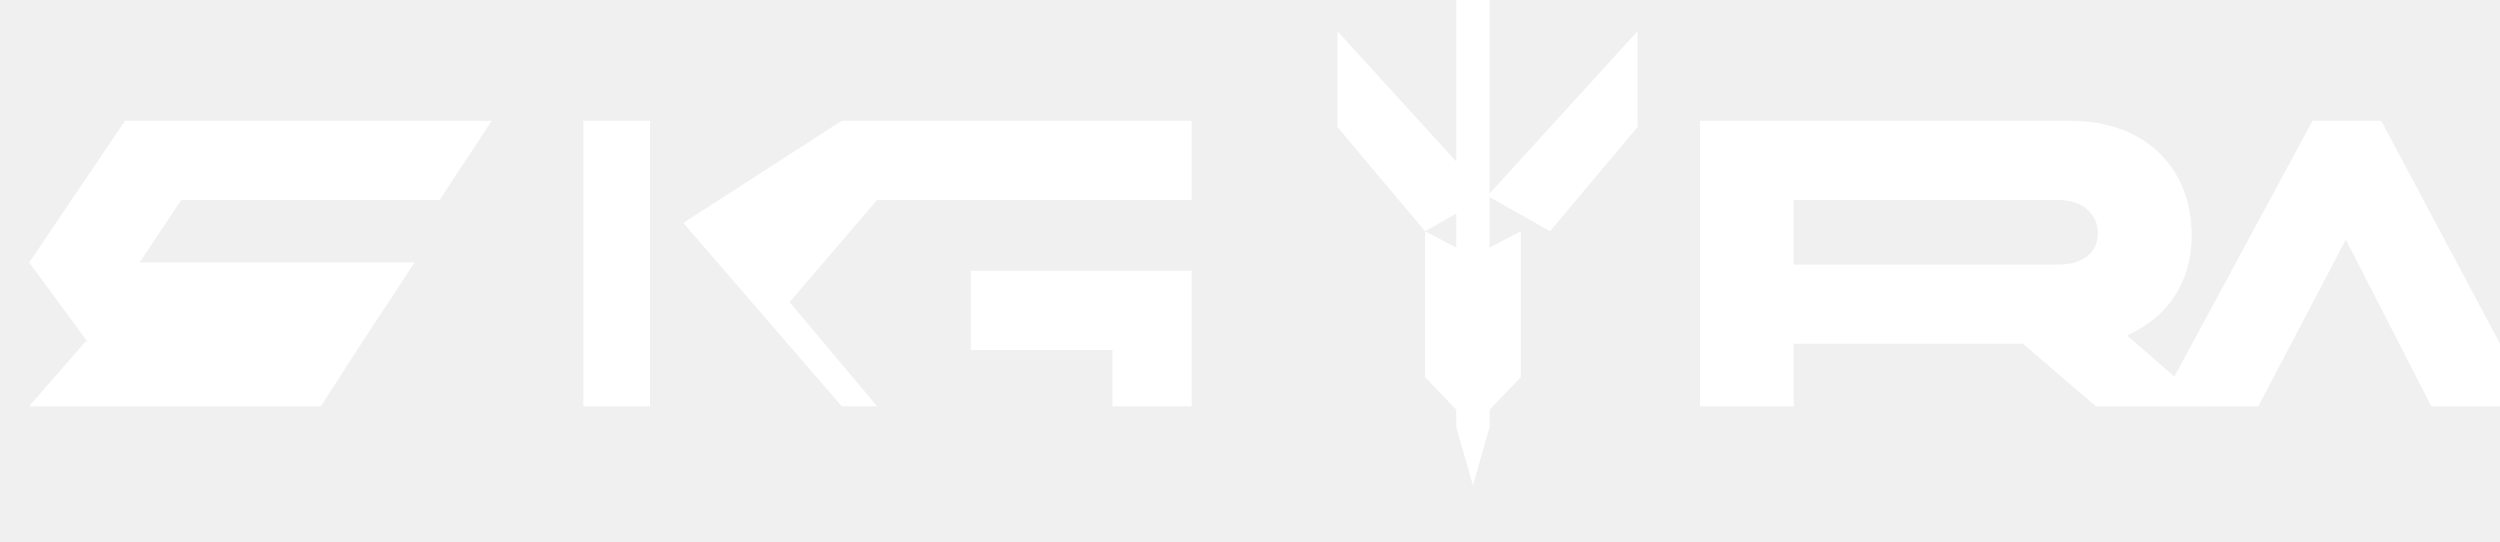
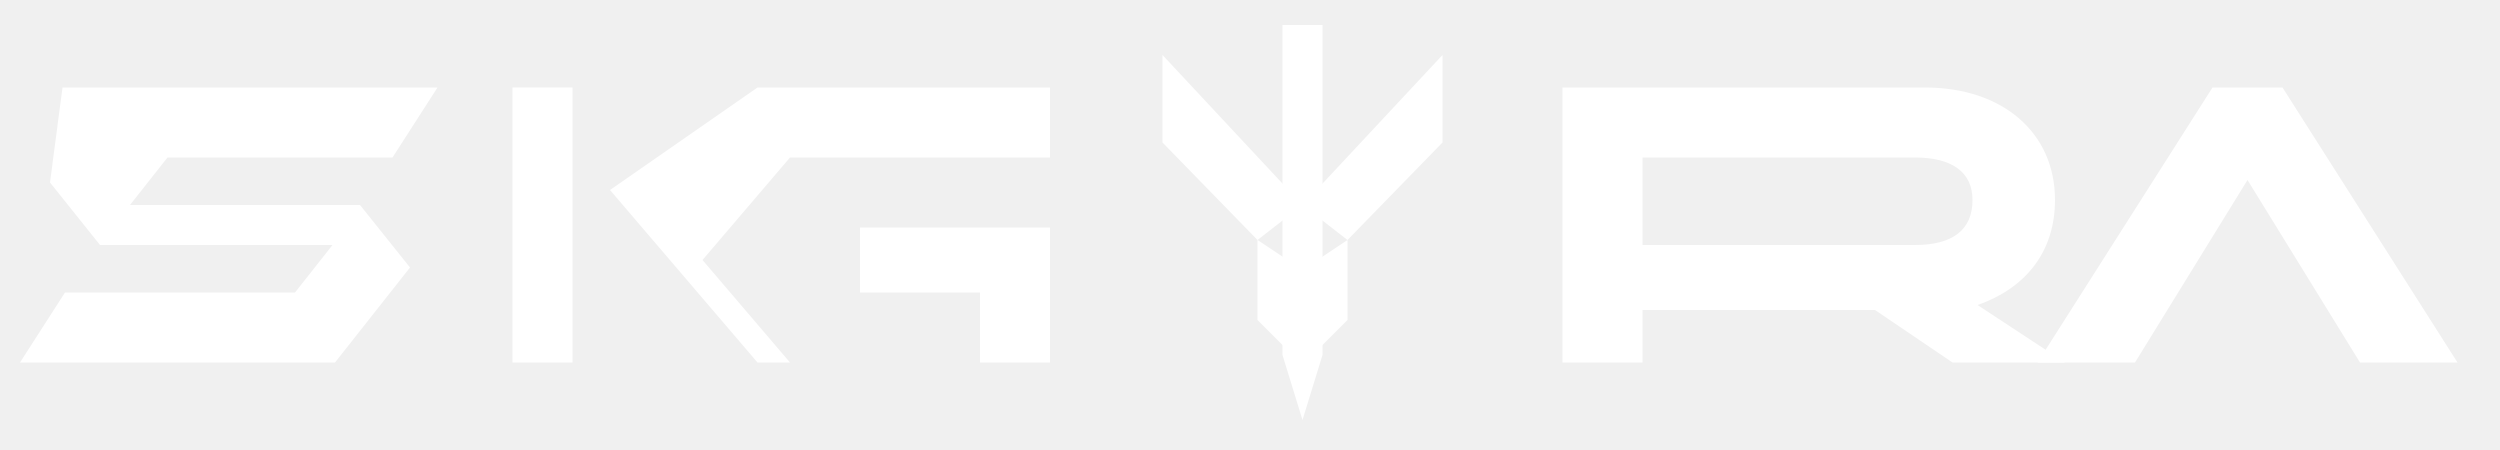
- <svg xmlns="http://www.w3.org/2000/svg" viewBox="0 0 1200 260" role="img" aria-labelledby="title">
-   <g fill="#fff">
-     <path d="M40 58h196l-25 38H87l-20 30h132l-25 38H42l-28-38 46-68Zm1 106h133l-20 31H14Z" />
-     <rect x="280" y="58" width="32" height="137" />
-     <path d="M374 58h198v38H421l-42 49 42 50h113v-27h-68v-38h106v65H404l-76-88 76-49Z" />
-     <path d="M642 15 714 94l-30 17-42-50Z" />
-     <path d="m786 15-72 79 30 17 42-50Z" />
-     <path d="M699 0h16v205l-8 28-8-28Z" />
-     <path d="m684 111 23 12v82l-23-24Z" />
-     <path d="m730 111-23 12v82l23-24Z" />
-     <path d="M816 58h178c35 0 58 22 58 55 0 22-11 39-31 48l39 34h-54l-35-30H861v30h-45Zm45 38v31h127c12 0 19-6 19-15s-7-16-19-16Z" />
-     <path d="M1110 58h33l73 137h-49l-41-80-42 80h-48Z" />
+ <svg xmlns="http://www.w3.org/2000/svg" viewBox="0 0 1000 180" role="img" aria-labelledby="title">
+   <g fill="#ffffff">
+     <path d="M25 35h150l-18 28H67L52 82h92l20 25-30 38H8l18-28h92l15-19H40L20 73Z" />
+     <rect x="205" y="35" width="24" height="110" />
+     <path d="M275 35h145v28H316l-35 41 35 41h76v-28h-48V91h76v54H303l-59-69 59-41Z" />
+     <path d="M465 22 521 82l-18 14-38-39Z" />
+     <path d="m577 22-56 60 18 14 38-39Z" />
+     <path d="M513 10h16v132l-8 26-8-26Z" />
+     <path d="m503 96 18 12v38l-18-18Z" />
+     <path d="m539 96-18 12v38l18-18Z" />
+     <path d="M625 35h145c31 0 52 18 52 45 0 20-11 35-31 42l35 23h-45l-31-21h-93v21h-32Zm32 28v35h109c15 0 23-6 23-18 0-11-8-17-23-17Z" />
+     <path d="M885 35h28l70 110h-39l-45-73-45 73h-39Z" />
  </g>
</svg>
